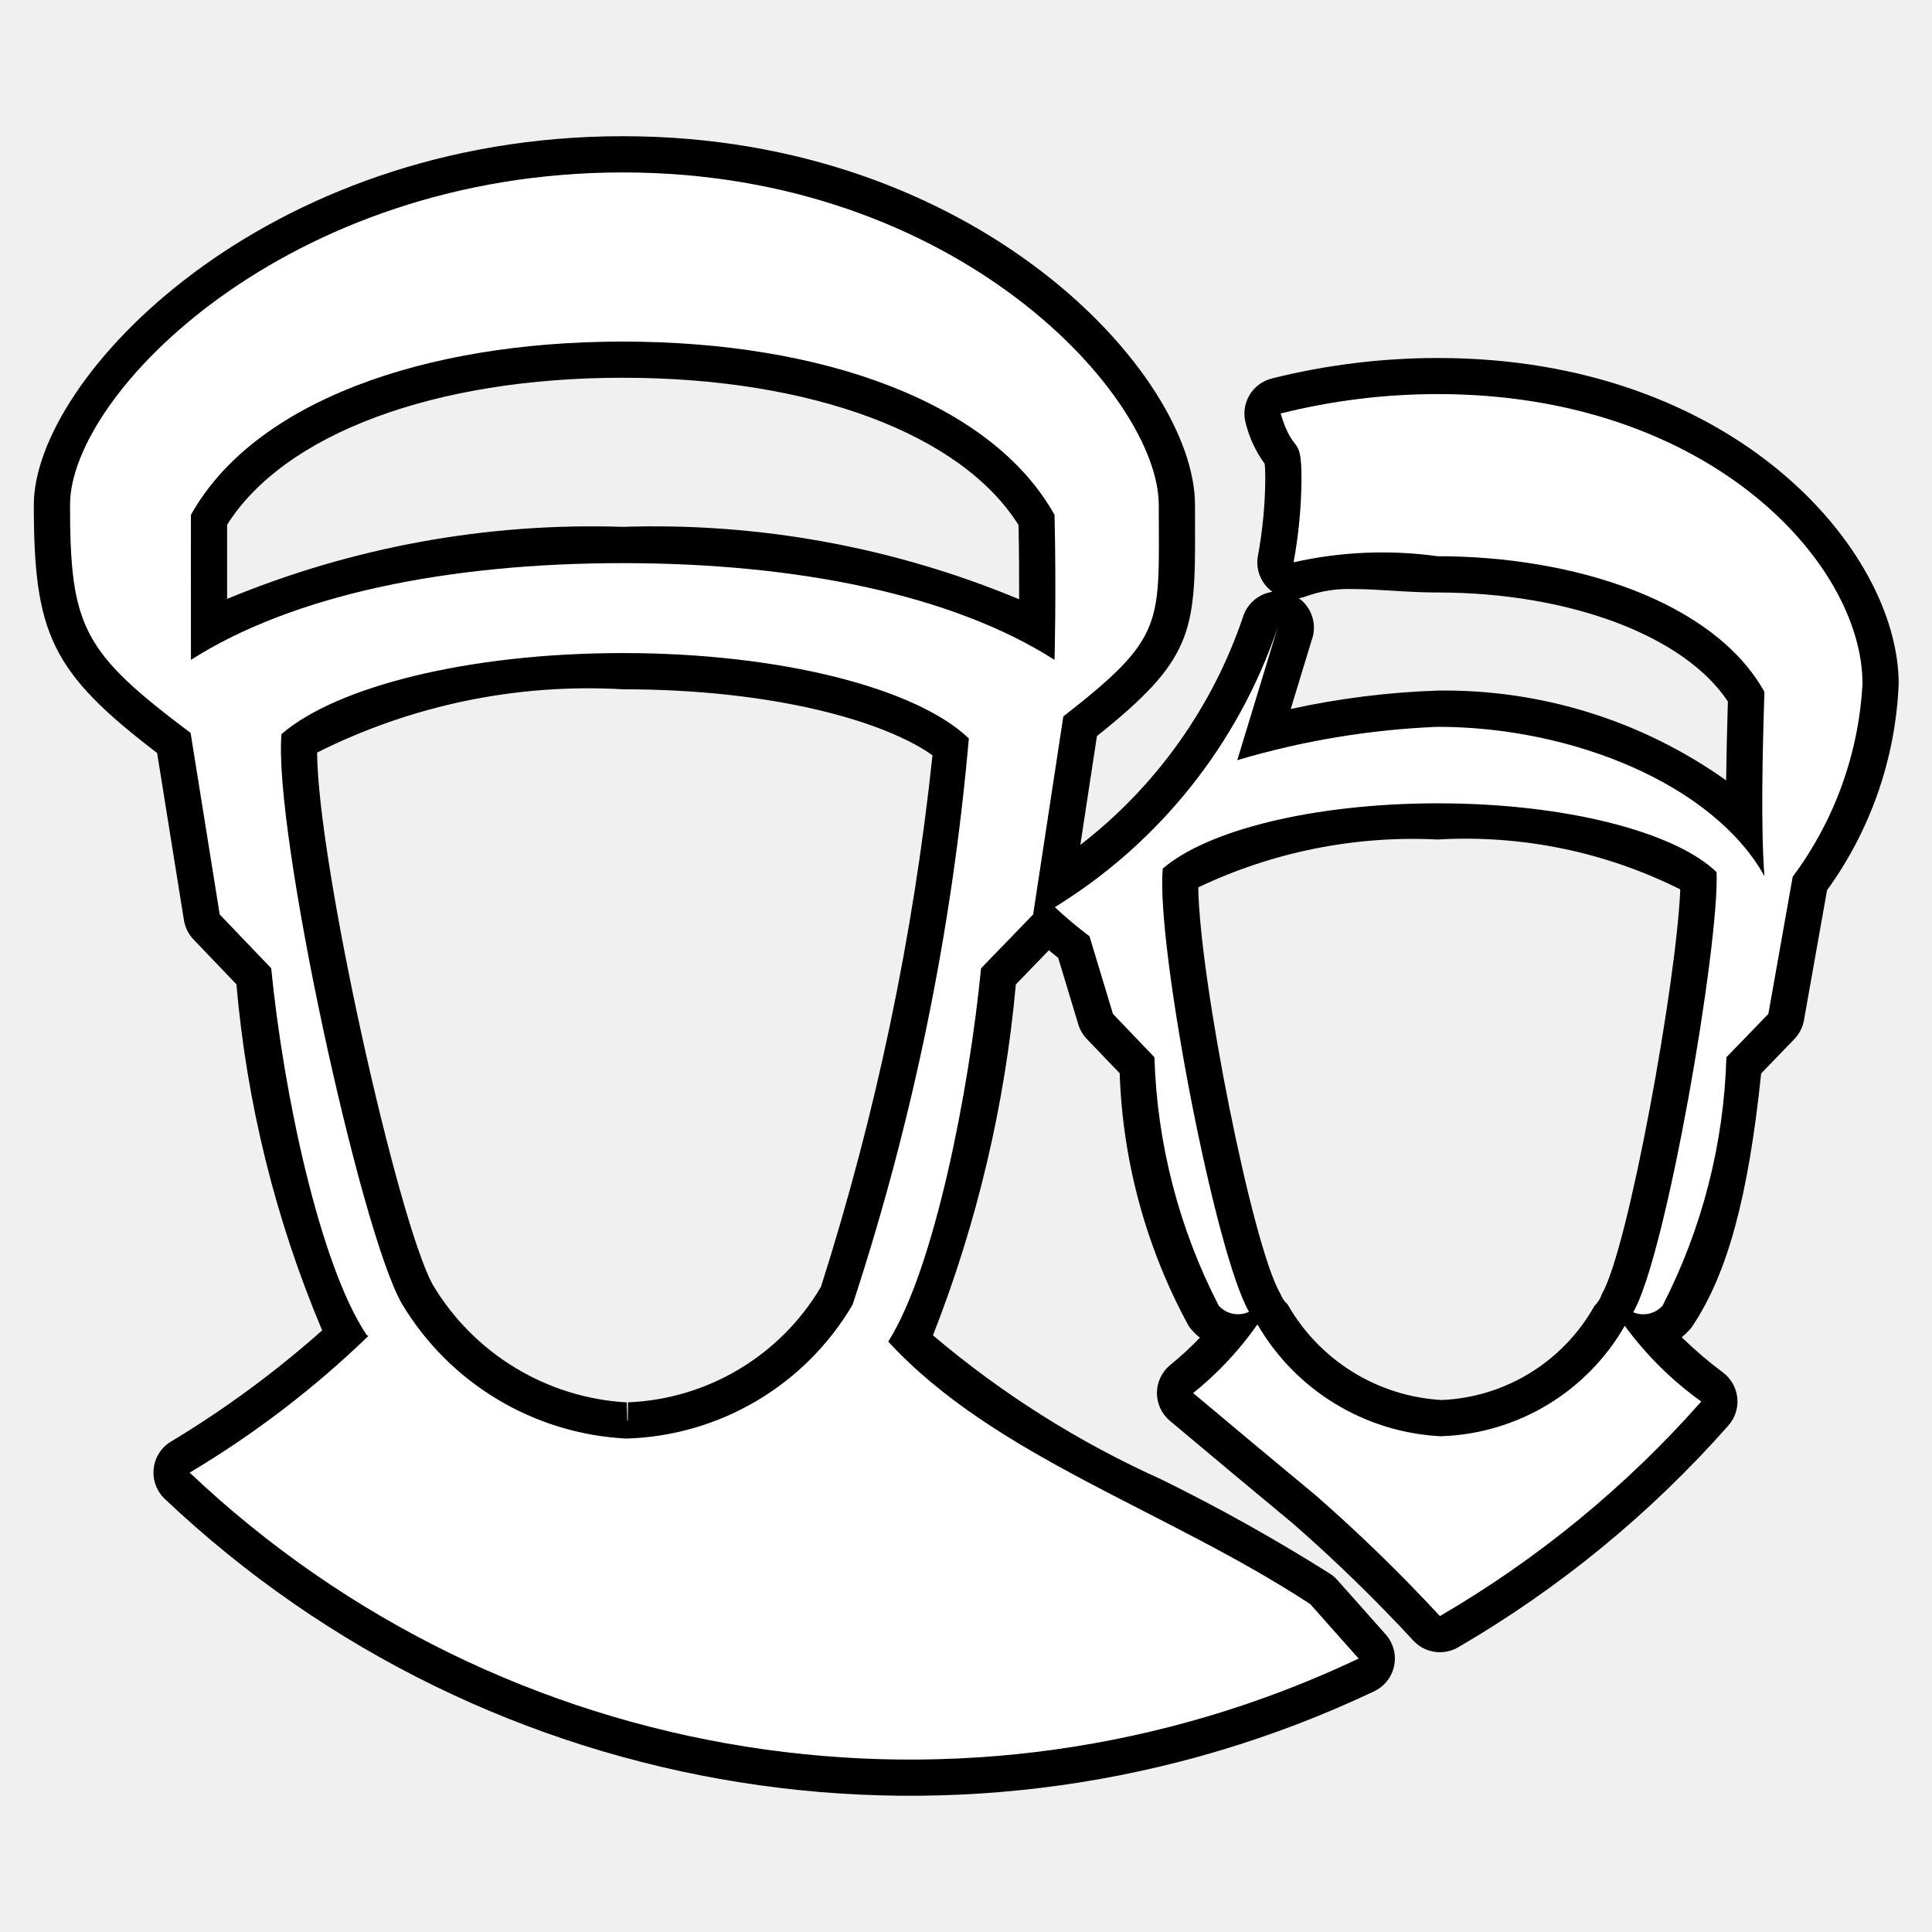
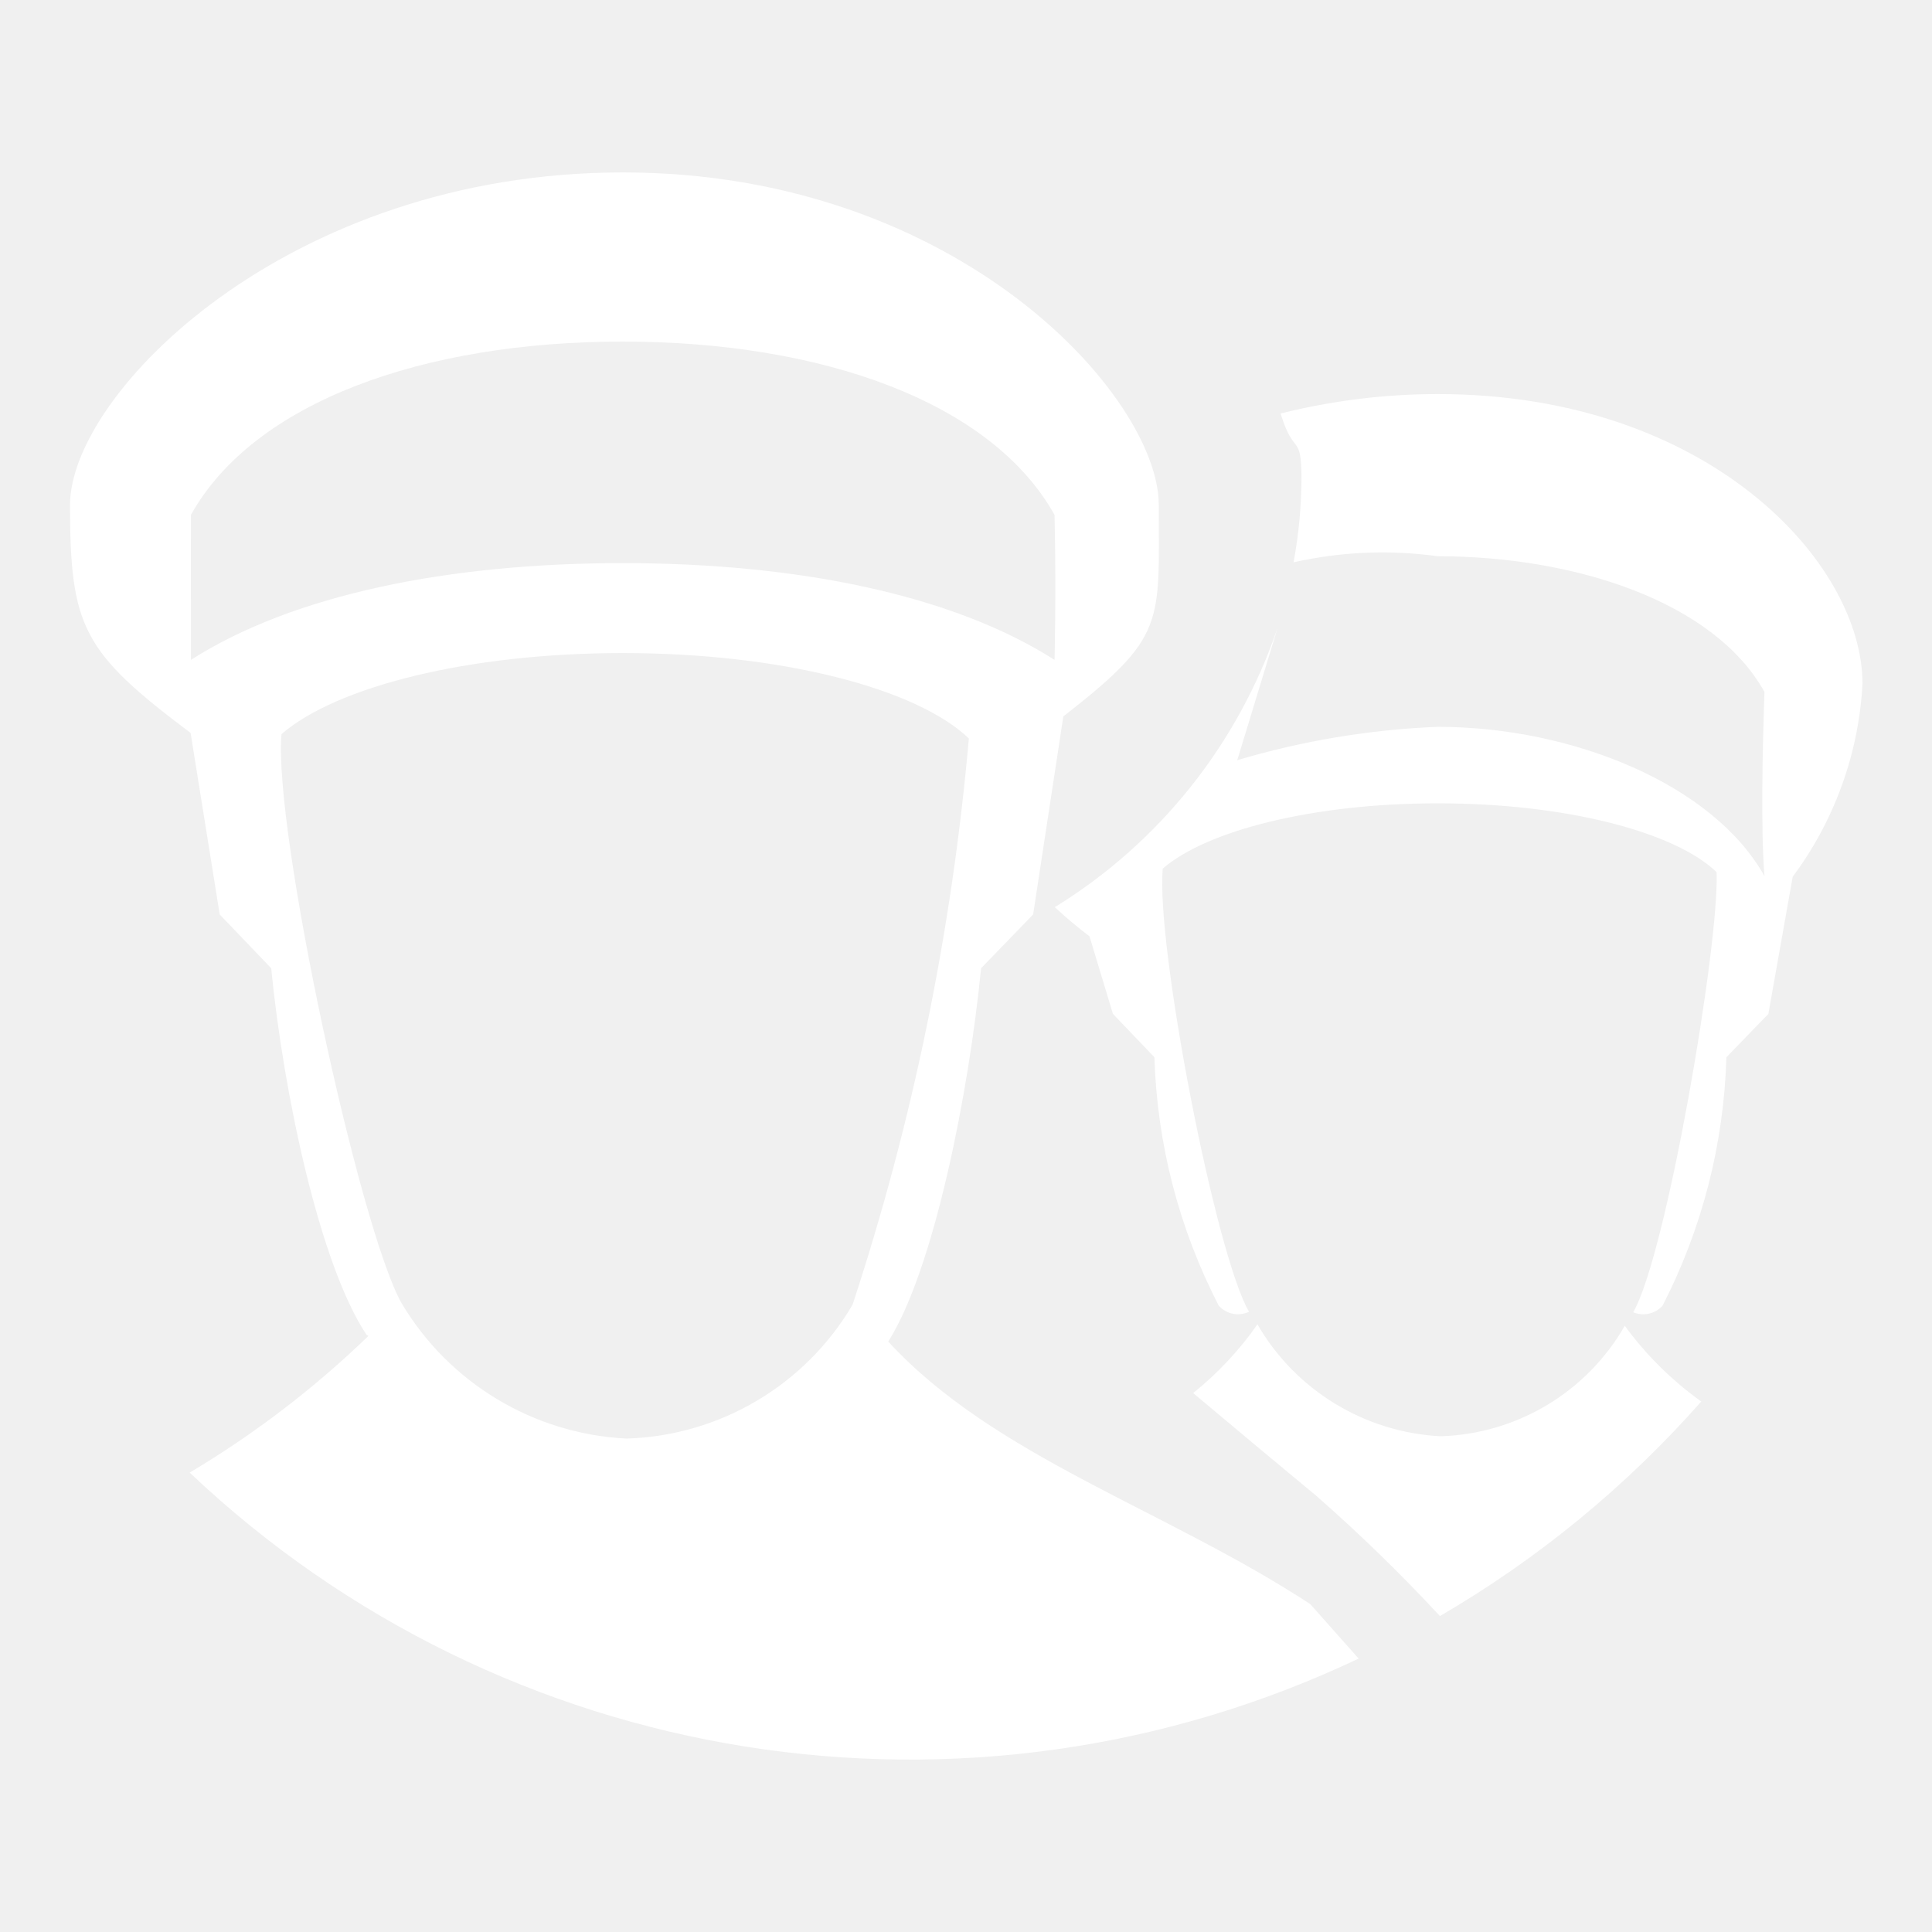
<svg xmlns="http://www.w3.org/2000/svg" width="40" height="40" viewBox="0 0 40 40">
  <defs>
    <style>
      .cls-1 {
        fill: #fff;
        fill-rule: evenodd;
      }
    </style>
  </defs>
  <g id="Layer_9" data-name="Layer 9" transform="matrix(1, 0, 0, 1, -2.429 -4.484)">
-     <path d="M32.198,11.896a14.159,14.159,0,0,0-3.437.424.75.75,0,0,0-.536.944,2.4,2.4,0,0,0,.389.823c.005.049.011.145.011.325a9.099,9.099,0,0,1-.153,1.585.75.75,0,0,0,.263.711q.019.015.038.029l-.034.006a.751.751,0,0,0-.577.52,10.025,10.025,0,0,1-3.366,4.714l.344-2.254c1.972-1.571,2.041-2.149,2.031-4.318L27.17,14.936c0-2.691-4.497-7.632-11.844-7.632-7.447,0-12.197,5.011-12.197,7.632,0,2.677.365,3.465,2.553,5.138l.555,3.461a.751.751,0,0,0,.199.4l.888.928a23.673,23.673,0,0,0,1.775,7.165,21.024,21.024,0,0,1-3.133,2.304.75.75,0,0,0-.123,1.187A22.435,22.435,0,0,0,30.878,39.501.75.75,0,0,0,31.119,38.324l-1.002-1.128a.755.755,0,0,0-.15-.129A37.832,37.832,0,0,0,26.468,35.111a19.981,19.981,0,0,1-4.723-2.98,26.395,26.395,0,0,0,1.716-7.266l.684-.707q.097.082.193.158l.416,1.376a.749.749,0,0,0,.176.302l.681.711A11.749,11.749,0,0,0,27.037,31.933a.742.742,0,0,0,.055.073,1.282,1.282,0,0,0,.18.173,7.004,7.004,0,0,1-.616.567.75.75,0,0,0-.006,1.154c.899.754,1.855,1.554,2.547,2.126a32.758,32.758,0,0,1,2.501,2.433.75.75,0,0,0,.92.131A22.702,22.702,0,0,0,38.214,33.997a.75.75,0,0,0-.109-1.094,8.486,8.486,0,0,1-.858-.733,1.31,1.31,0,0,0,.16-.151.745.745,0,0,0,.067-.086c.722-1.087,1.15-2.659,1.418-5.225l.687-.711a.749.749,0,0,0,.199-.39l.478-2.692a7.83,7.83,0,0,0,1.483-4.273C41.74,15.885,38.342,11.896,32.198,11.896Zm-2.877,4.973a.749.749,0,0,0,.163-.044,2.596,2.596,0,0,1,.966-.145c.256 0.0.519.016.788.033.312.019.63.038.955.038,2.737,0,5.112.9,6.01,2.257-.019.612-.031,1.154-.036,1.633a10.057,10.057,0,0,0-5.973-1.859,16.878,16.878,0,0,0-3.042.381l.429-1.41a.751.751,0,0,0-.261-.884Zm7.896,6.028c-.073,1.893-1.076,7.444-1.622,8.376a.611.611,0,0,1-.156.25,3.812,3.812,0,0,1-3.159,1.947,3.925,3.925,0,0,1-3.19-1.976.597.597,0,0,1-.155-.23c-.581-.992-1.672-6.516-1.697-8.408a10.337,10.337,0,0,1,4.958-.991A9.934,9.934,0,0,1,37.218,22.898ZM7.131,15.349c1.183-1.882,4.293-3.044,8.191-3.044,3.902,0,7.015,1.164,8.195,3.051.011.562.013,1.092.012,1.535a19.666,19.666,0,0,0-8.207-1.499,19.693,19.693,0,0,0-8.191,1.492C7.13,16.183,7.13,15.631,7.131,15.349Zm8.298,18.169V33.892l-.013.001-.013-.374a5.009,5.009,0,0,1-4.017-2.441c-.721-1.319-2.374-8.687-2.392-11.013a12.51,12.51,0,0,1,6.332-1.31c3.158,0,5.446.677,6.409,1.367A55.516,55.516,0,0,1,19.426,31.127,4.867,4.867,0,0,1,15.429,33.518Z" />
    <path class="cls-1" d="M39.545,22.636l-.504,2.84-.869.898a12.015,12.015,0,0,1-1.322,5.144.541.541,0,0,1-.608.135c.685-1.168,1.788-7.622,1.727-9.113-.864-.831-3.118-1.424-5.771-1.424-2.576,0-4.779.559-5.696,1.352-.141,1.603,1.092,7.988,1.787,9.175a.537.537,0,0,1-.627-.126,12.007,12.007,0,0,1-1.332-5.144l-.859-.898-.485-1.606a9.009,9.009,0,0,1-.718-.603,10.91,10.91,0,0,0,4.613-5.787l-.836,2.744a16.963,16.963,0,0,1,4.149-.691c2.816,0,5.718,1.209,6.766,3.091-.077-.983-.041-2.572,0-3.814-1.049-1.882-3.95-2.809-6.766-2.809a8.373,8.373,0,0,0-2.983.126,9.834,9.834,0,0,0,.164-1.716c0-.987-.159-.456-.432-1.365a13.39,13.39,0,0,1,3.255-.402c5.597,0,8.792,3.49,8.792,5.997A7.346,7.346,0,0,1,39.545,22.636ZM24.444,19.317l-.625,4.1-1.078,1.114c-.248,2.541-.971,6.228-1.922,7.729,2.199,2.389,5.739,3.472,8.737,5.435l1.002,1.128a21.685,21.685,0,0,1-24.202-3.85,20.199,20.199,0,0,0,3.702-2.831c-.015-.008-.029-.009-.043-.026-.97-1.461-1.719-5.01-1.971-7.585l-1.066-1.114-.603-3.759c-2.231-1.673-2.496-2.188-2.496-4.722,0-2.302,4.501-6.882,11.447-6.882,6.946,0,11.094,4.651,11.094,6.882C26.42,17.405,26.577,17.656,24.444,19.317ZM10.746,31.47a5.753,5.753,0,0,0,4.652,2.798,5.625,5.625,0,0,0,4.683-2.772,52.151,52.151,0,0,0,2.407-11.723c-1.072-1.031-3.87-1.768-7.162-1.768-3.197,0-5.931.694-7.069,1.678C8.083,21.665,9.879,29.946,10.746,31.47ZM24.262,15.144c-1.305-2.336-4.81-3.588-8.94-3.588-4.131,0-7.636,1.252-8.94,3.588,0,0-.002,1.337,0,3.002,2.116-1.351,5.334-2.003,8.94-2.003s6.824.652,8.94,2.003C24.262,18.145,24.3,16.759,24.262,15.144Zm5.413,20.304c-.691-.571-1.646-1.369-2.543-2.122a6.889,6.889,0,0,0,1.331-1.422,4.658,4.658,0,0,0,3.793,2.316,4.553,4.553,0,0,0,3.812-2.287,7.04,7.04,0,0,0,1.584,1.568,21.986,21.986,0,0,1-5.411,4.442A34.35,34.35,0,0,0,29.675,35.448Z" style="fill: rgb(255, 255, 255); fill-rule: evenodd;" />
  </g>
</svg>
